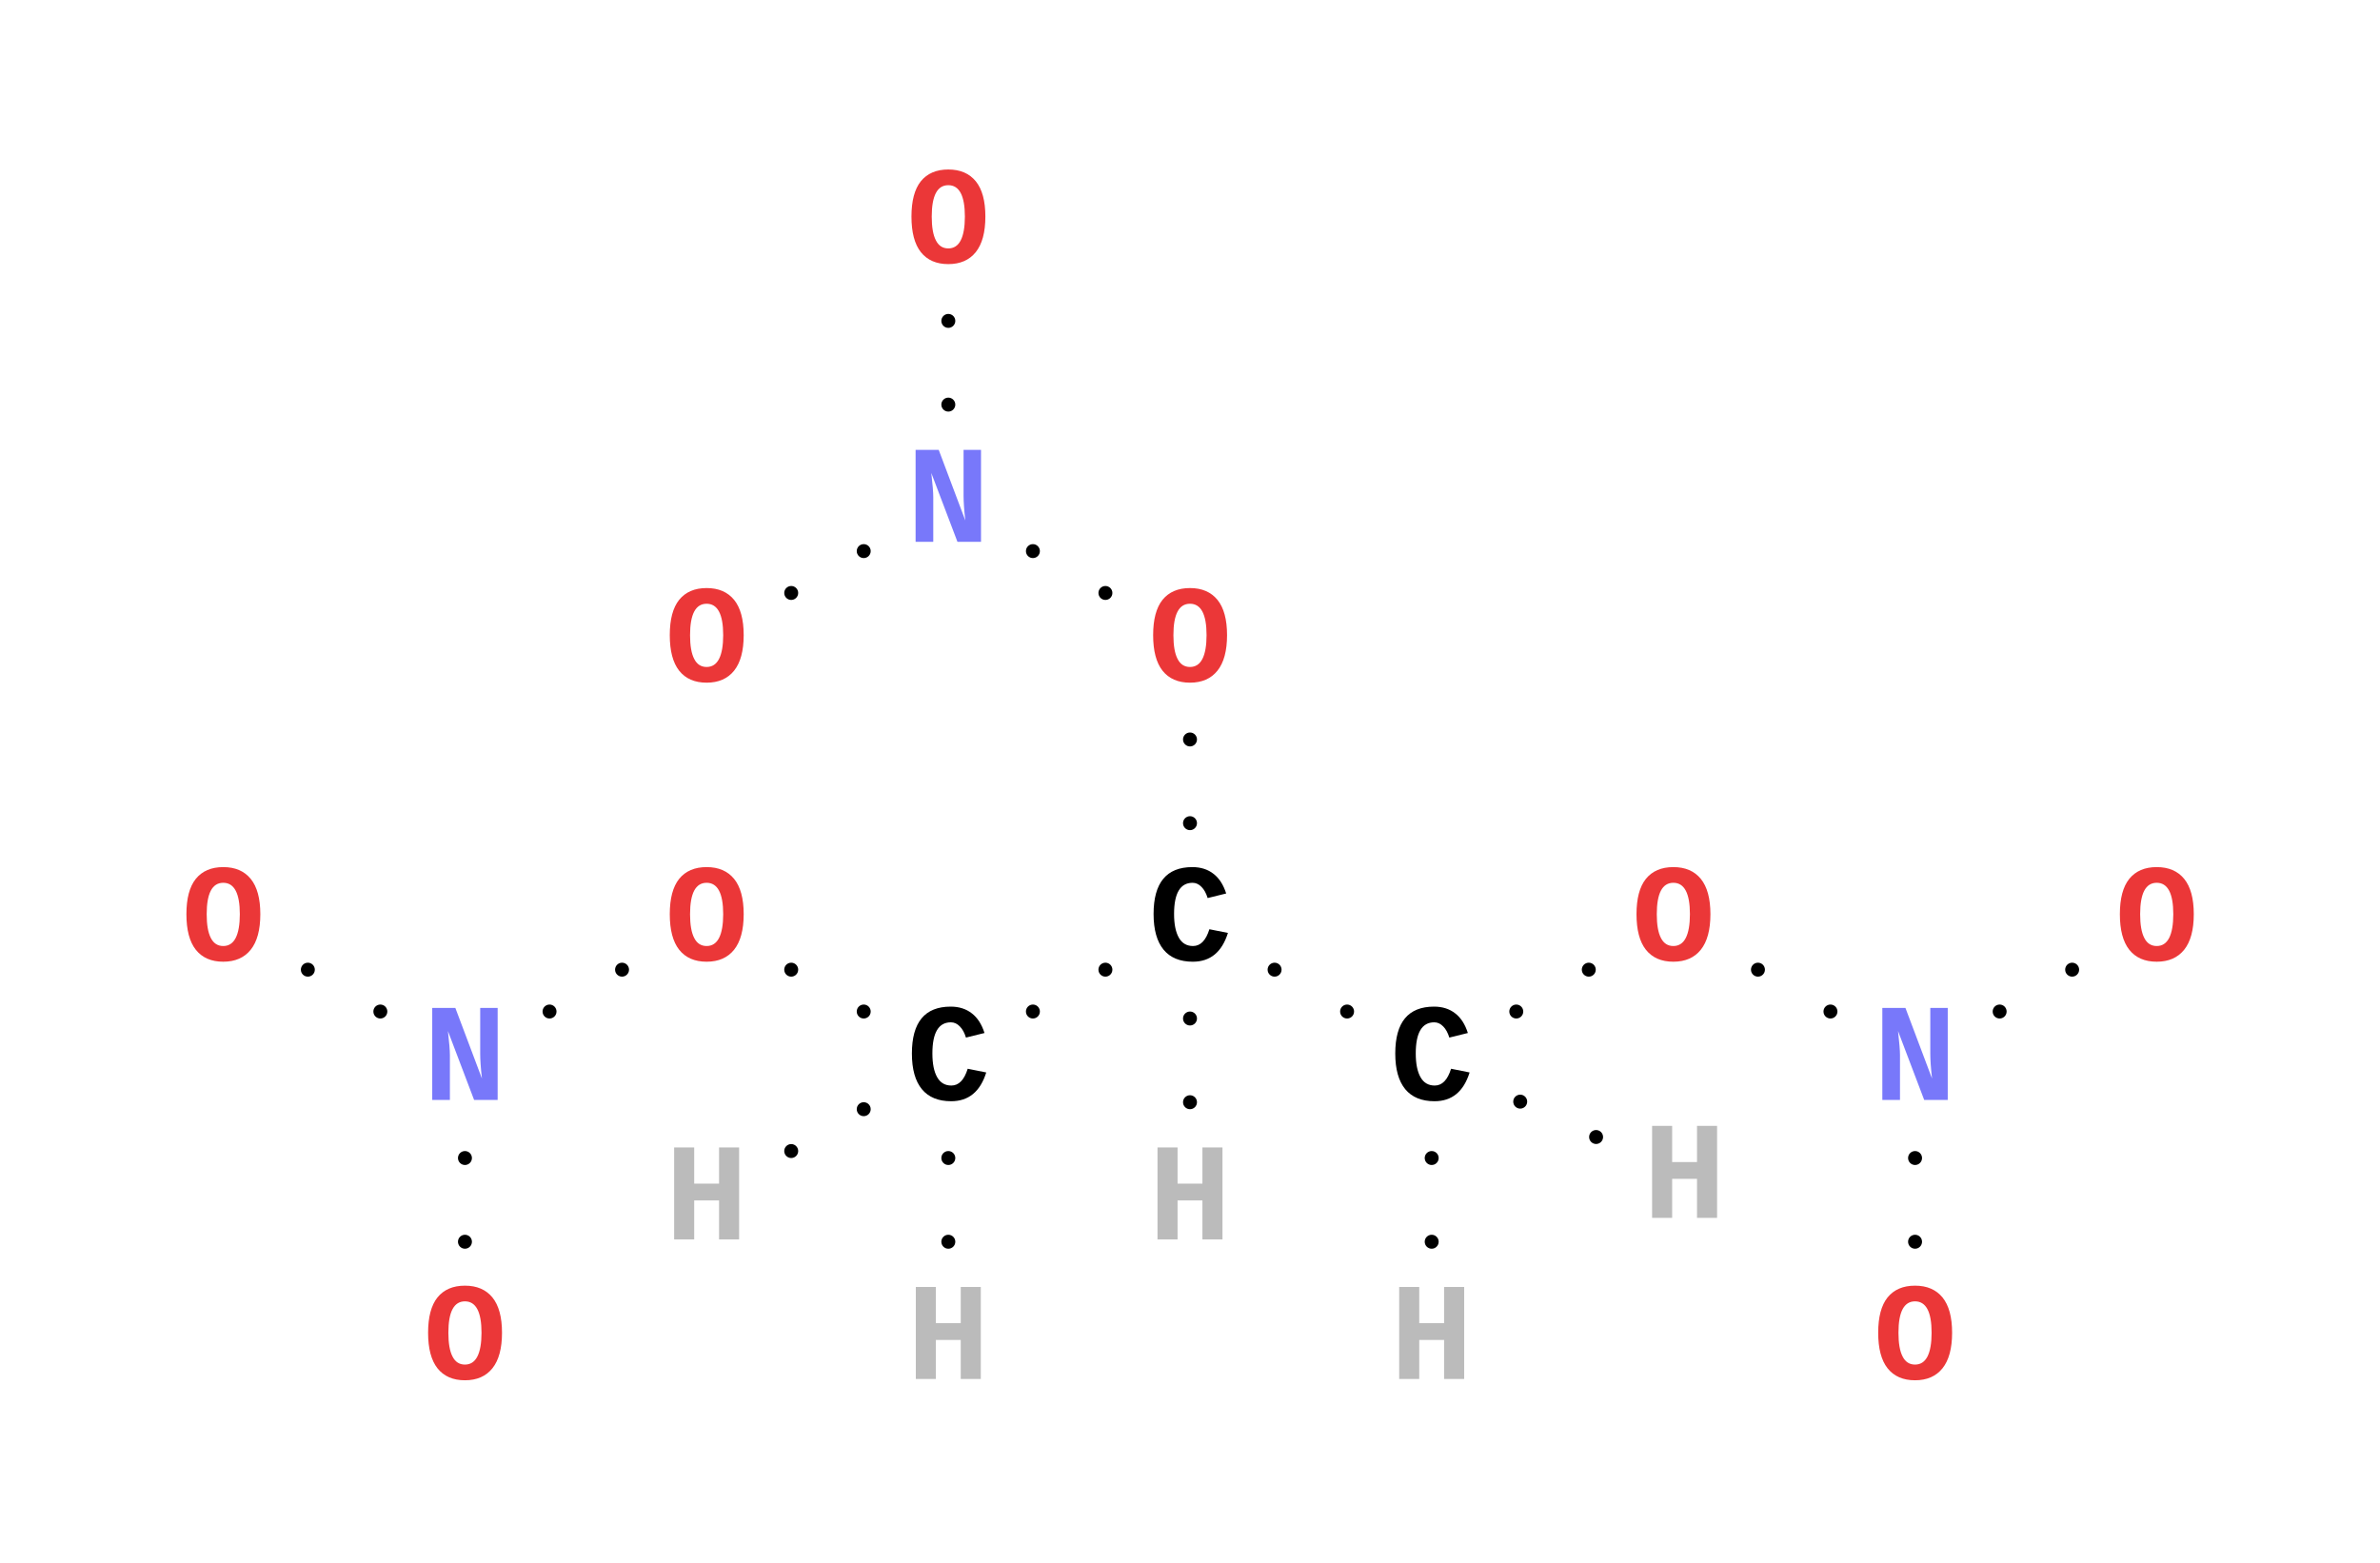
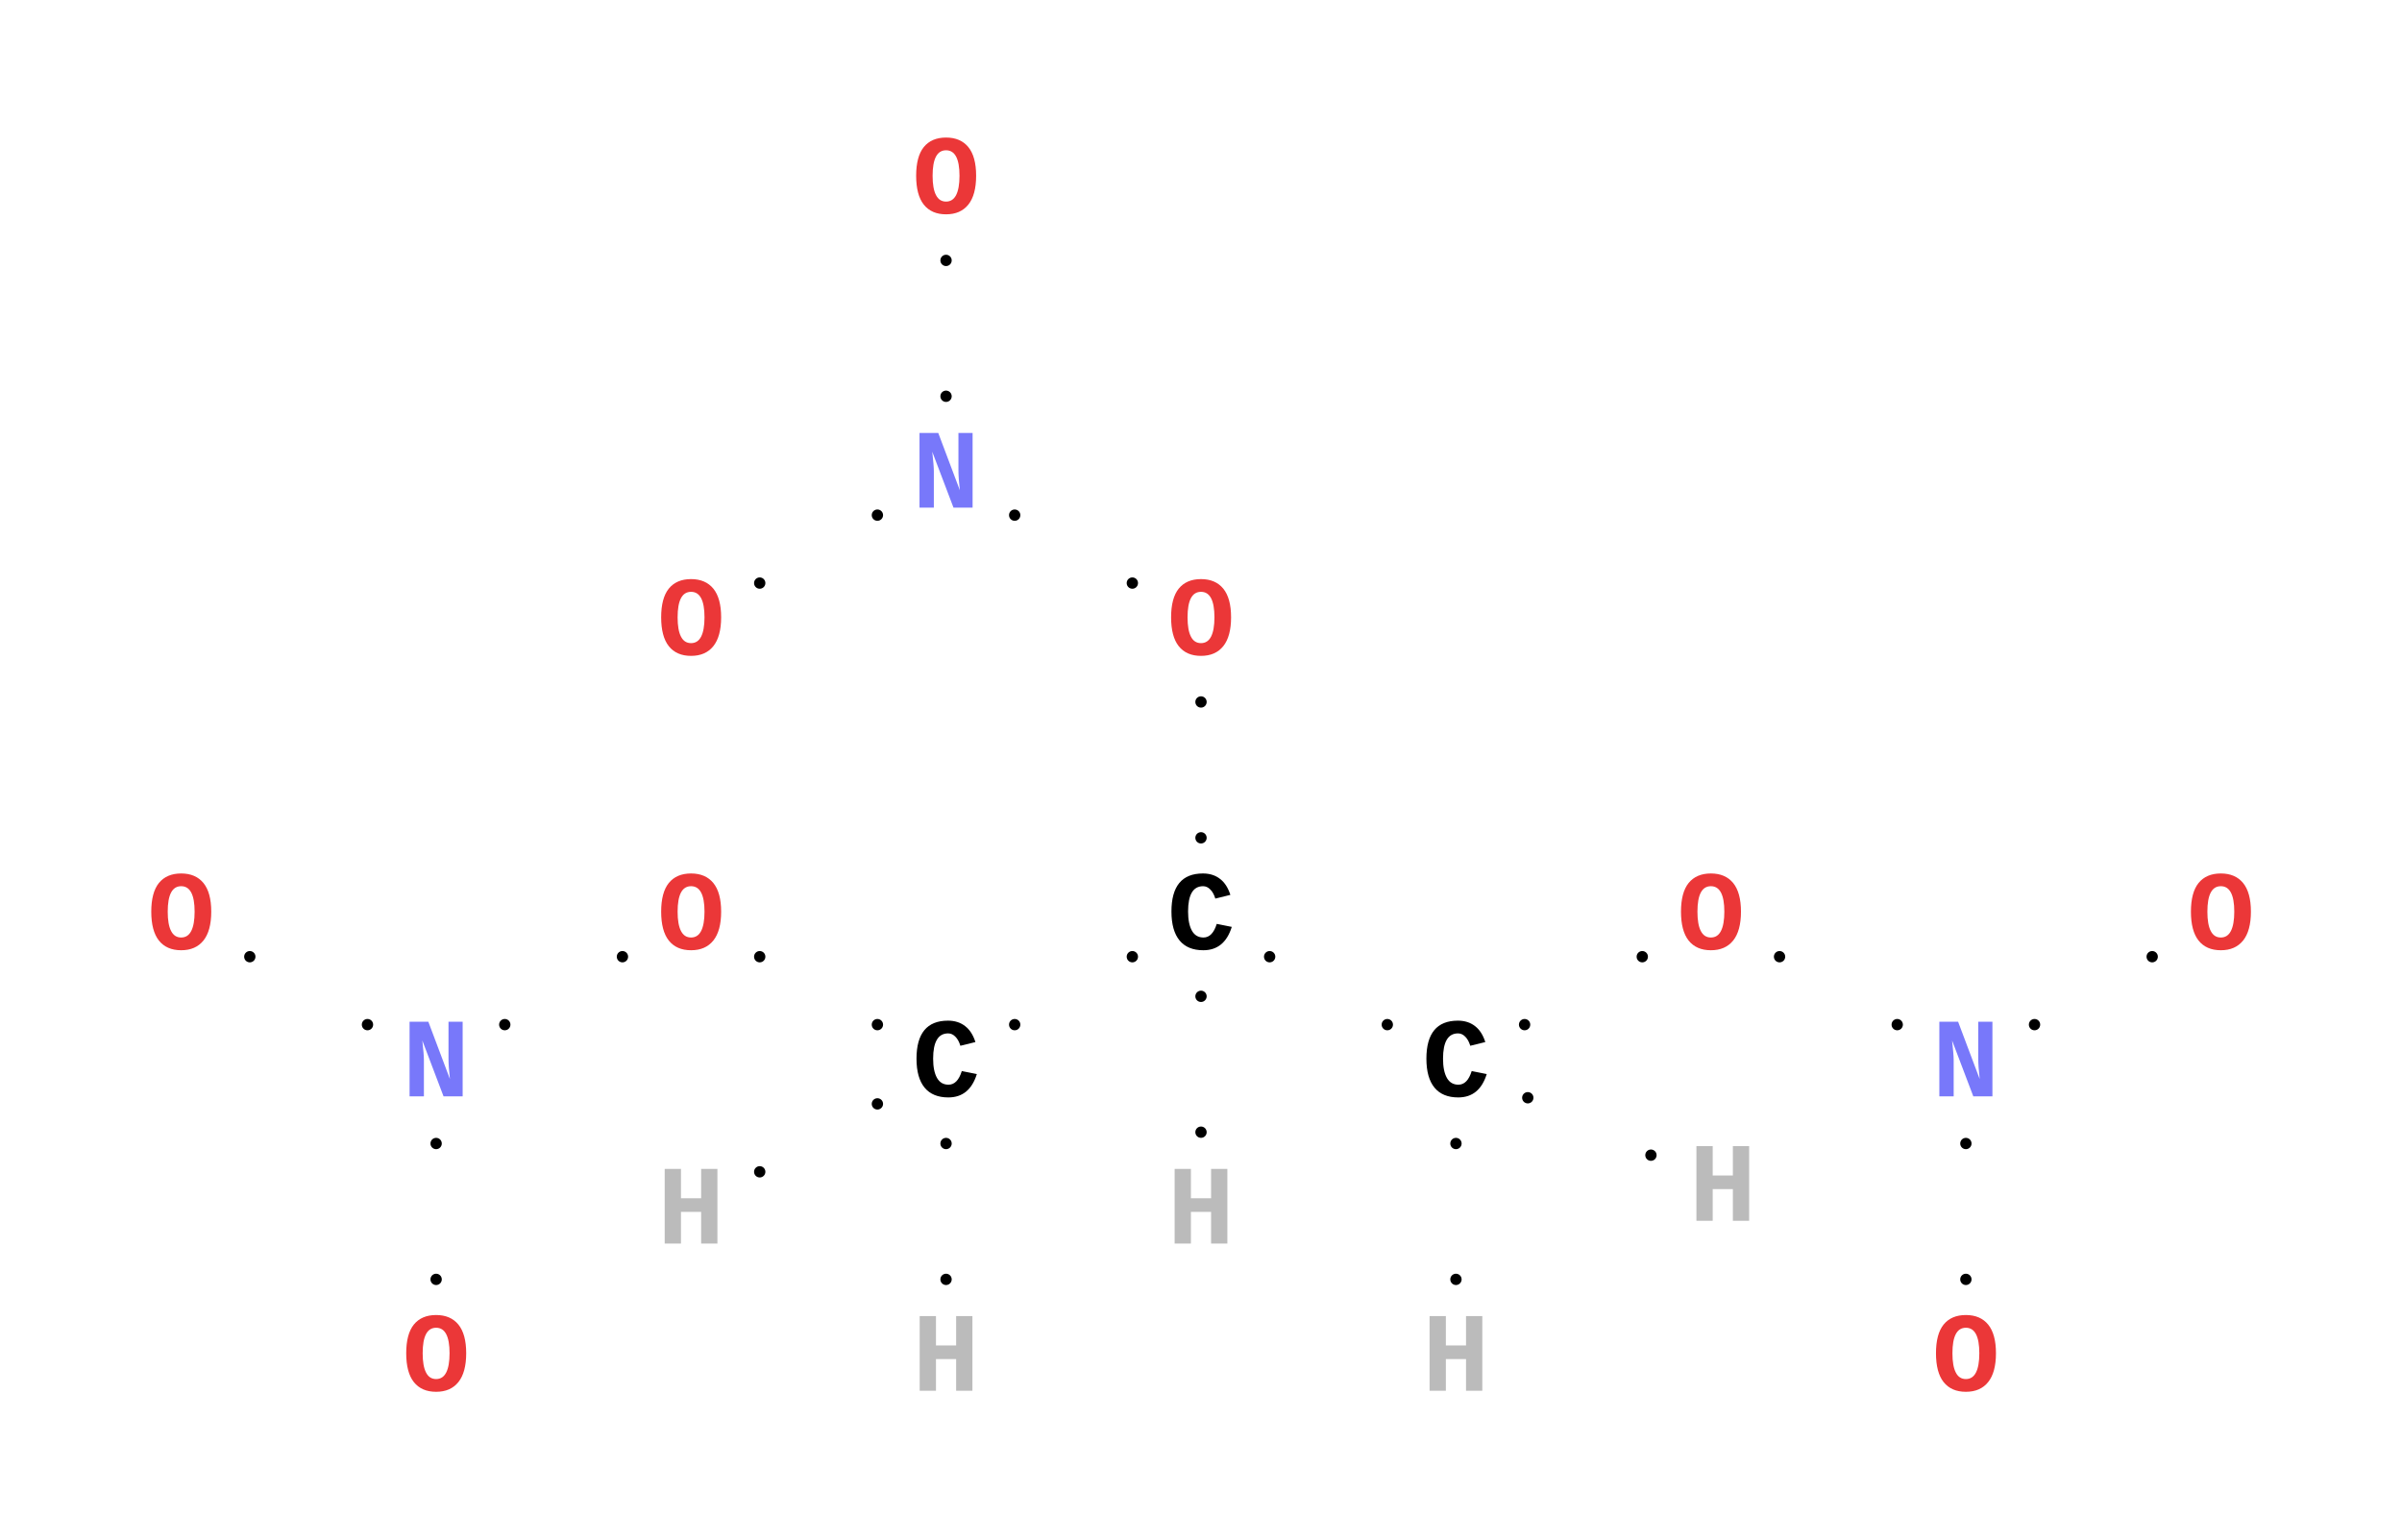
- <svg xmlns="http://www.w3.org/2000/svg" width="170.564" height="112.0">
+ <svg xmlns="http://www.w3.org/2000/svg" width="212.133" height="136.0">
  <style>.element {font-family: 'Courier New', Courier, monospace;font-size: 10px;fill: black;font-weight: bold;dominant-baseline: middle;text-anchor: middle;}.ligation {stroke-width: 1px;stroke: black;}.element-H {fill: #bbbbbb;}.element-S {fill: #f7cd29;}.element-Cl {fill: #21d122;}.element-F {fill: #aed482;}.element-N {fill: #7878fa;}.element-O {fill: #eb3738;}.element-C {fill: #000000;}</style>
-   <text class="element element-C" x="85.282" y="66.0">C</text>
-   <text class="element element-H" x="85.282" y="86.0">H</text>
-   <text class="element element-O" x="85.282" y="46.0">O</text>
-   <text class="element element-N" x="67.962" y="36.0">N</text>
-   <text class="element element-O" x="67.962" y="16.0">O</text>
-   <text class="element element-O" x="50.641" y="46.0">O</text>
-   <text class="element element-C" x="67.962" y="76.0">C</text>
-   <text class="element element-H" x="67.962" y="96.0">H</text>
-   <text class="element element-H" x="50.641" y="86.0">H</text>
-   <text class="element element-O" x="50.641" y="66.0">O</text>
-   <text class="element element-N" x="33.321" y="76.0">N</text>
-   <text class="element element-O" x="16.0" y="66.0">O</text>
-   <text class="element element-O" x="33.321" y="96.0">O</text>
-   <text class="element element-C" x="102.603" y="76.0">C</text>
-   <text class="element element-H" x="120.729" y="84.452">H</text>
-   <text class="element element-H" x="102.603" y="96.0">H</text>
-   <text class="element element-O" x="119.923" y="66">O</text>
-   <text class="element element-N" x="137.244" y="76">N</text>
-   <text class="element element-O" x="137.244" y="96">O</text>
-   <text class="element element-O" x="154.564" y="66">O</text>
-   <circle class="ci-eletron" cx="85.282" cy="73.0" r="0.5" />
-   <circle class="ci-eletron" cx="85.282" cy="79.0" r="0.5" />
-   <circle class="ci-eletron" cx="85.282" cy="59.0" r="0.5" />
-   <circle class="ci-eletron" cx="85.282" cy="53.0" r="0.5" />
-   <circle class="ci-eletron" cx="79.22" cy="69.5" r="0.5" />
-   <circle class="ci-eletron" cx="74.024" cy="72.5" r="0.5" />
-   <circle class="ci-eletron" cx="91.344" cy="69.5" r="0.5" />
-   <circle class="ci-eletron" cx="96.54" cy="72.5" r="0.5" />
-   <circle class="ci-eletron" cx="79.22" cy="42.5" r="0.5" />
-   <circle class="ci-eletron" cx="74.024" cy="39.5" r="0.5" />
-   <circle class="ci-eletron" cx="67.962" cy="29.0" r="0.5" />
-   <circle class="ci-eletron" cx="67.962" cy="23.0" r="0.5" />
-   <circle class="ci-eletron" cx="61.899" cy="39.5" r="0.5" />
-   <circle class="ci-eletron" cx="56.703" cy="42.5" r="0.5" />
-   <circle class="ci-eletron" cx="67.962" cy="83.0" r="0.5" />
-   <circle class="ci-eletron" cx="67.962" cy="89.0" r="0.5" />
-   <circle class="ci-eletron" cx="61.899" cy="79.5" r="0.5" />
-   <circle class="ci-eletron" cx="56.703" cy="82.5" r="0.5" />
-   <circle class="ci-eletron" cx="61.899" cy="72.5" r="0.5" />
-   <circle class="ci-eletron" cx="56.703" cy="69.5" r="0.5" />
-   <circle class="ci-eletron" cx="44.579" cy="69.5" r="0.5" />
-   <circle class="ci-eletron" cx="39.383" cy="72.5" r="0.5" />
-   <circle class="ci-eletron" cx="27.258" cy="72.5" r="0.5" />
-   <circle class="ci-eletron" cx="22.062" cy="69.5" r="0.5" />
-   <circle class="ci-eletron" cx="33.321" cy="83.0" r="0.5" />
-   <circle class="ci-eletron" cx="33.321" cy="89.0" r="0.5" />
-   <circle class="ci-eletron" cx="108.947" cy="78.958" r="0.5" />
-   <circle class="ci-eletron" cx="114.385" cy="81.494" r="0.5" />
-   <circle class="ci-eletron" cx="102.603" cy="83.0" r="0.5" />
-   <circle class="ci-eletron" cx="102.603" cy="89.0" r="0.5" />
-   <circle class="ci-eletron" cx="108.665" cy="72.5" r="0.5" />
-   <circle class="ci-eletron" cx="113.861" cy="69.5" r="0.5" />
-   <circle class="ci-eletron" cx="125.985" cy="69.5" r="0.5" />
-   <circle class="ci-eletron" cx="131.181" cy="72.5" r="0.5" />
-   <circle class="ci-eletron" cx="137.244" cy="83" r="0.5" />
-   <circle class="ci-eletron" cx="137.244" cy="89" r="0.5" />
-   <circle class="ci-eletron" cx="143.306" cy="72.5" r="0.5" />
-   <circle class="ci-eletron" cx="148.502" cy="69.5" r="0.5" />
+   <text class="element element-C" x="106.067" y="81.0">C</text>
+   <text class="element element-H" x="106.067" y="107.0">H</text>
+   <text class="element element-O" x="106.067" y="55.0">O</text>
+   <text class="element element-N" x="83.55" y="42.0">N</text>
+   <text class="element element-O" x="83.55" y="16.0">O</text>
+   <text class="element element-O" x="61.033" y="55.0">O</text>
+   <text class="element element-C" x="83.55" y="94.0">C</text>
+   <text class="element element-H" x="83.55" y="120.0">H</text>
+   <text class="element element-H" x="61.033" y="107.0">H</text>
+   <text class="element element-O" x="61.033" y="81.0">O</text>
+   <text class="element element-N" x="38.517" y="94.0">N</text>
+   <text class="element element-O" x="16.0" y="81">O</text>
+   <text class="element element-O" x="38.517" y="120.0">O</text>
+   <text class="element element-C" x="128.583" y="94.0">C</text>
+   <text class="element element-H" x="152.147" y="104.988">H</text>
+   <text class="element element-H" x="128.583" y="120.0">H</text>
+   <text class="element element-O" x="151.1" y="81">O</text>
+   <text class="element element-N" x="173.617" y="94">N</text>
+   <text class="element element-O" x="173.617" y="120">O</text>
+   <text class="element element-O" x="196.133" y="81">O</text>
+   <circle class="ci-eletron" cx="106.067" cy="88.0" r="0.5" />
+   <circle class="ci-eletron" cx="106.067" cy="100.0" r="0.5" />
+   <circle class="ci-eletron" cx="106.067" cy="74.0" r="0.5" />
+   <circle class="ci-eletron" cx="106.067" cy="62.0" r="0.5" />
+   <circle class="ci-eletron" cx="100.004" cy="84.5" r="0.5" />
+   <circle class="ci-eletron" cx="89.612" cy="90.5" r="0.5" />
+   <circle class="ci-eletron" cx="112.129" cy="84.5" r="0.5" />
+   <circle class="ci-eletron" cx="122.521" cy="90.5" r="0.5" />
+   <circle class="ci-eletron" cx="100.004" cy="51.5" r="0.5" />
+   <circle class="ci-eletron" cx="89.612" cy="45.5" r="0.5" />
+   <circle class="ci-eletron" cx="83.55" cy="35.0" r="0.5" />
+   <circle class="ci-eletron" cx="83.55" cy="23.0" r="0.5" />
+   <circle class="ci-eletron" cx="77.488" cy="45.5" r="0.5" />
+   <circle class="ci-eletron" cx="67.095" cy="51.5" r="0.5" />
+   <circle class="ci-eletron" cx="83.55" cy="101.0" r="0.5" />
+   <circle class="ci-eletron" cx="83.55" cy="113.0" r="0.5" />
+   <circle class="ci-eletron" cx="77.488" cy="97.5" r="0.5" />
+   <circle class="ci-eletron" cx="67.095" cy="103.5" r="0.5" />
+   <circle class="ci-eletron" cx="77.488" cy="90.5" r="0.5" />
+   <circle class="ci-eletron" cx="67.095" cy="84.5" r="0.5" />
+   <circle class="ci-eletron" cx="54.971" cy="84.5" r="0.5" />
+   <circle class="ci-eletron" cx="44.579" cy="90.5" r="0.5" />
+   <circle class="ci-eletron" cx="32.454" cy="90.5" r="0.5" />
+   <circle class="ci-eletron" cx="22.062" cy="84.5" r="0.5" />
+   <circle class="ci-eletron" cx="38.517" cy="101.0" r="0.5" />
+   <circle class="ci-eletron" cx="38.517" cy="113.0" r="0.5" />
+   <circle class="ci-eletron" cx="134.927" cy="96.958" r="0.5" />
+   <circle class="ci-eletron" cx="145.803" cy="102.03" r="0.5" />
+   <circle class="ci-eletron" cx="128.583" cy="101.0" r="0.5" />
+   <circle class="ci-eletron" cx="128.583" cy="113.0" r="0.5" />
+   <circle class="ci-eletron" cx="134.645" cy="90.5" r="0.5" />
+   <circle class="ci-eletron" cx="145.038" cy="84.5" r="0.5" />
+   <circle class="ci-eletron" cx="157.162" cy="84.5" r="0.5" />
+   <circle class="ci-eletron" cx="167.554" cy="90.5" r="0.5" />
+   <circle class="ci-eletron" cx="173.617" cy="101" r="0.5" />
+   <circle class="ci-eletron" cx="173.617" cy="113" r="0.5" />
+   <circle class="ci-eletron" cx="179.679" cy="90.5" r="0.5" />
+   <circle class="ci-eletron" cx="190.071" cy="84.5" r="0.5" />
</svg>
